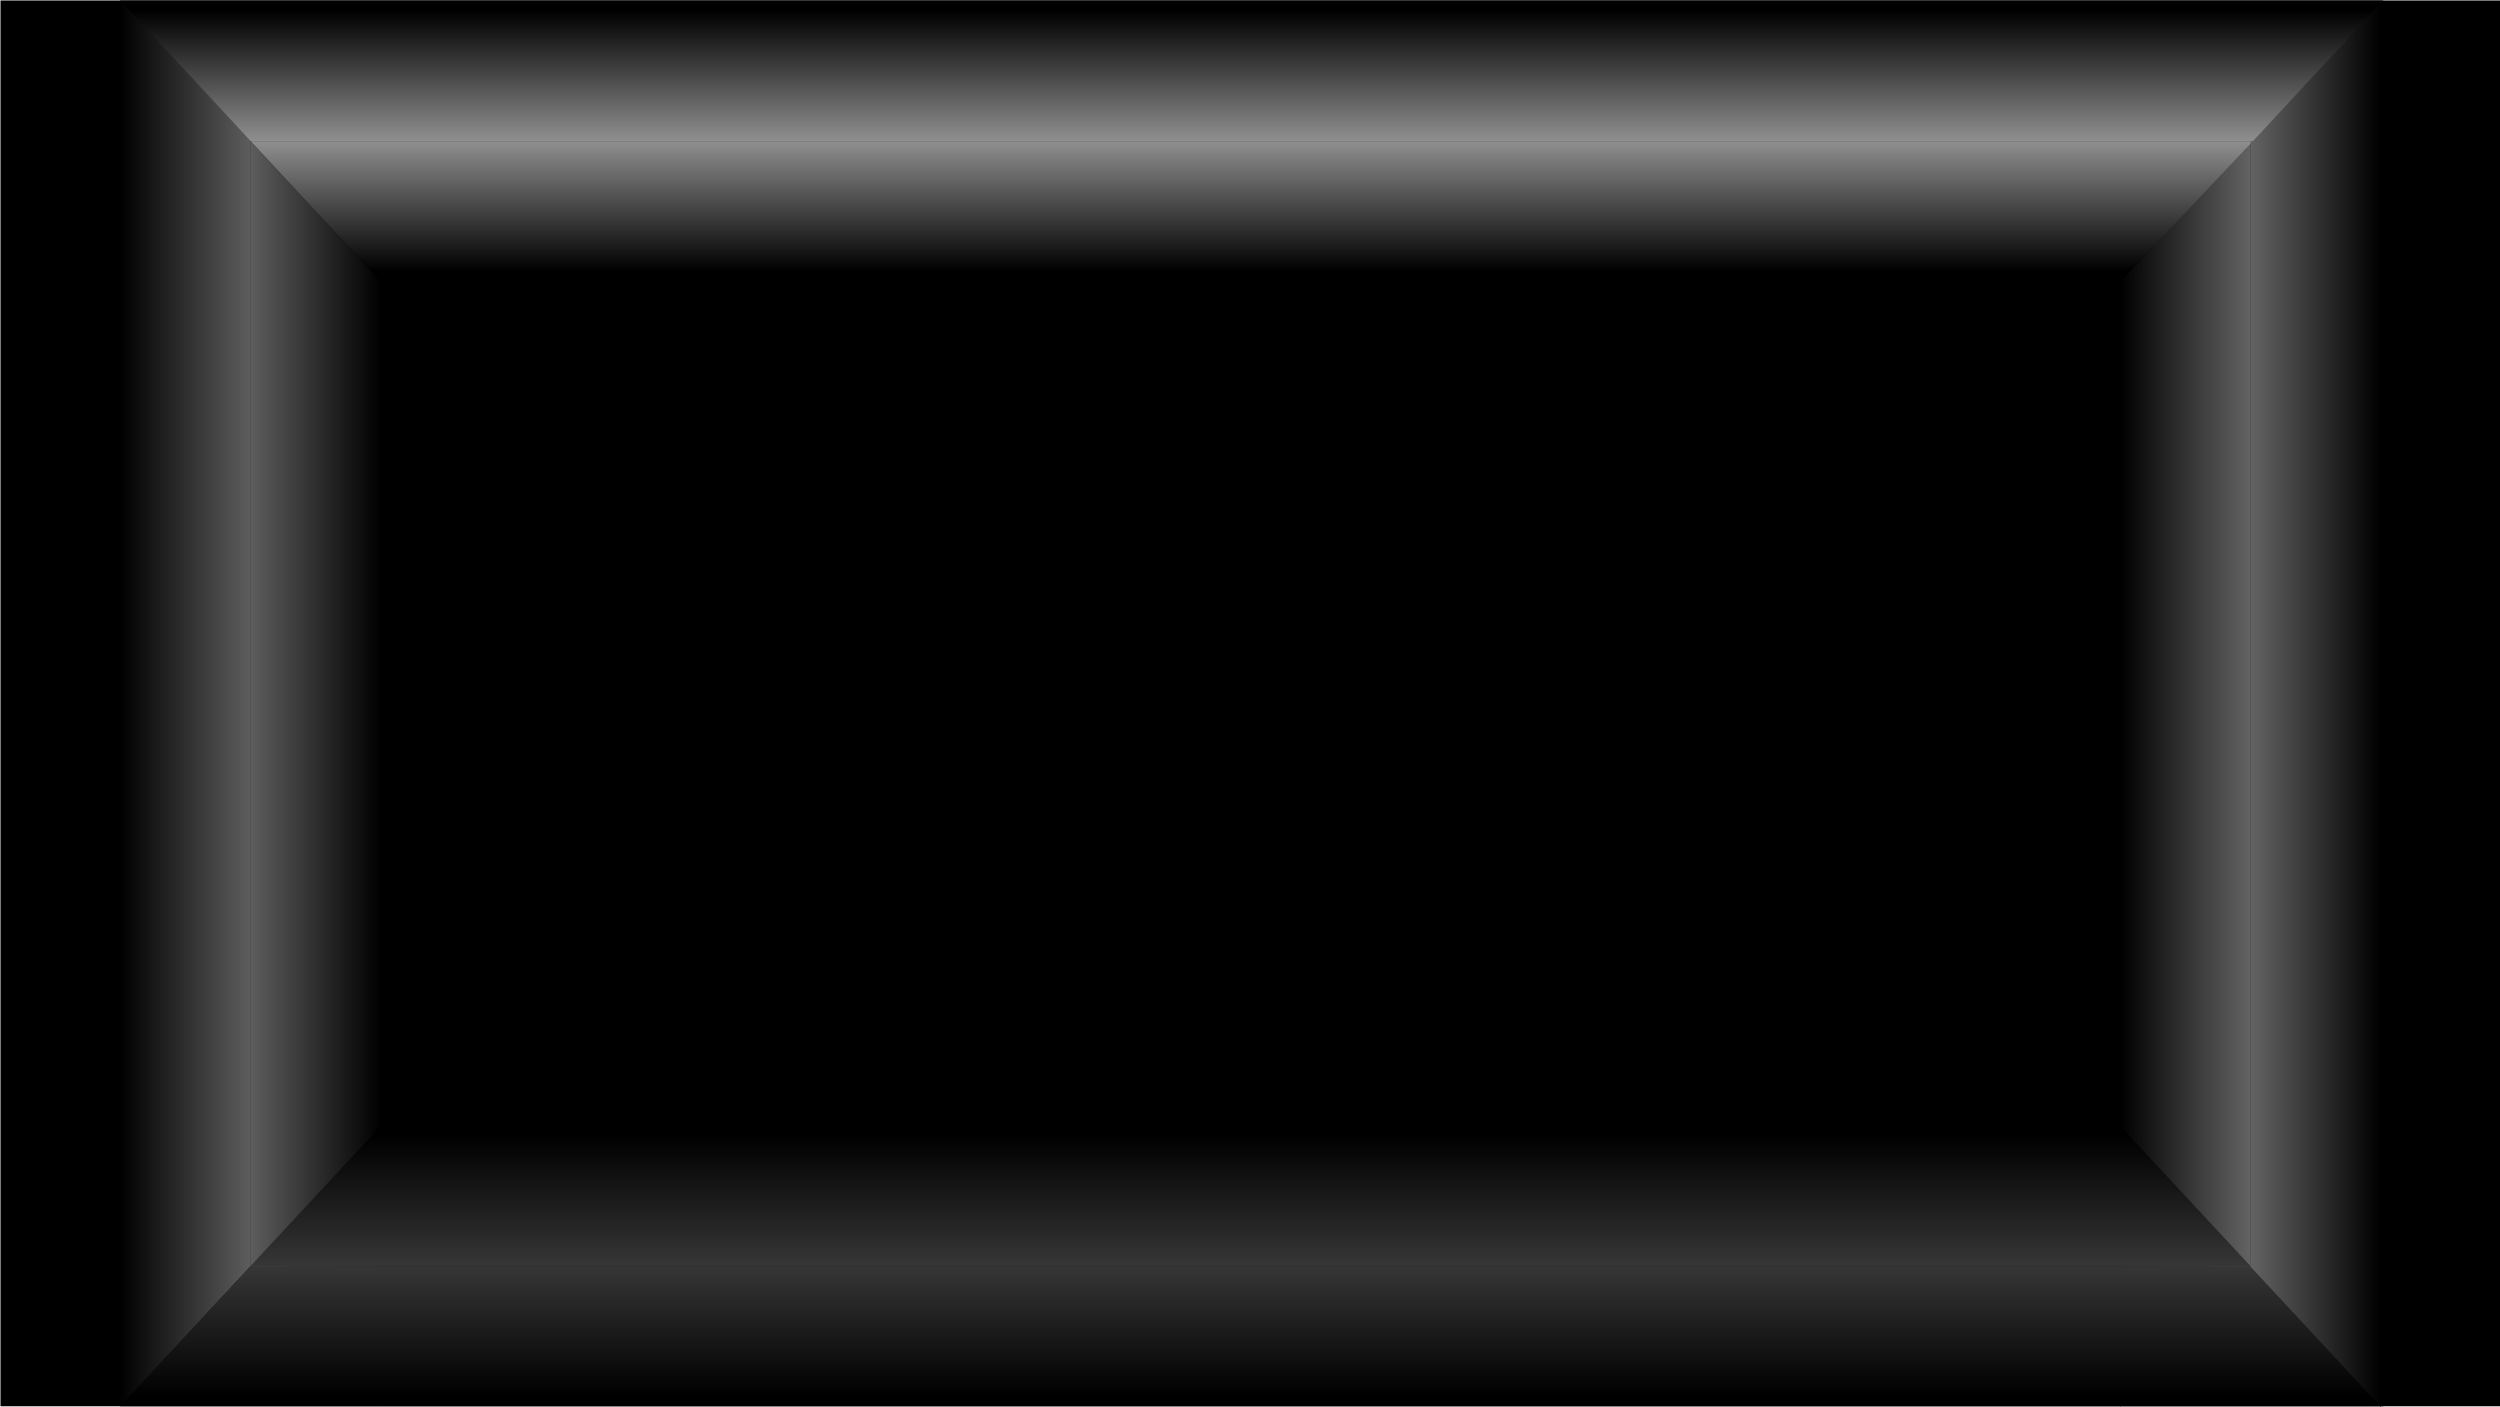
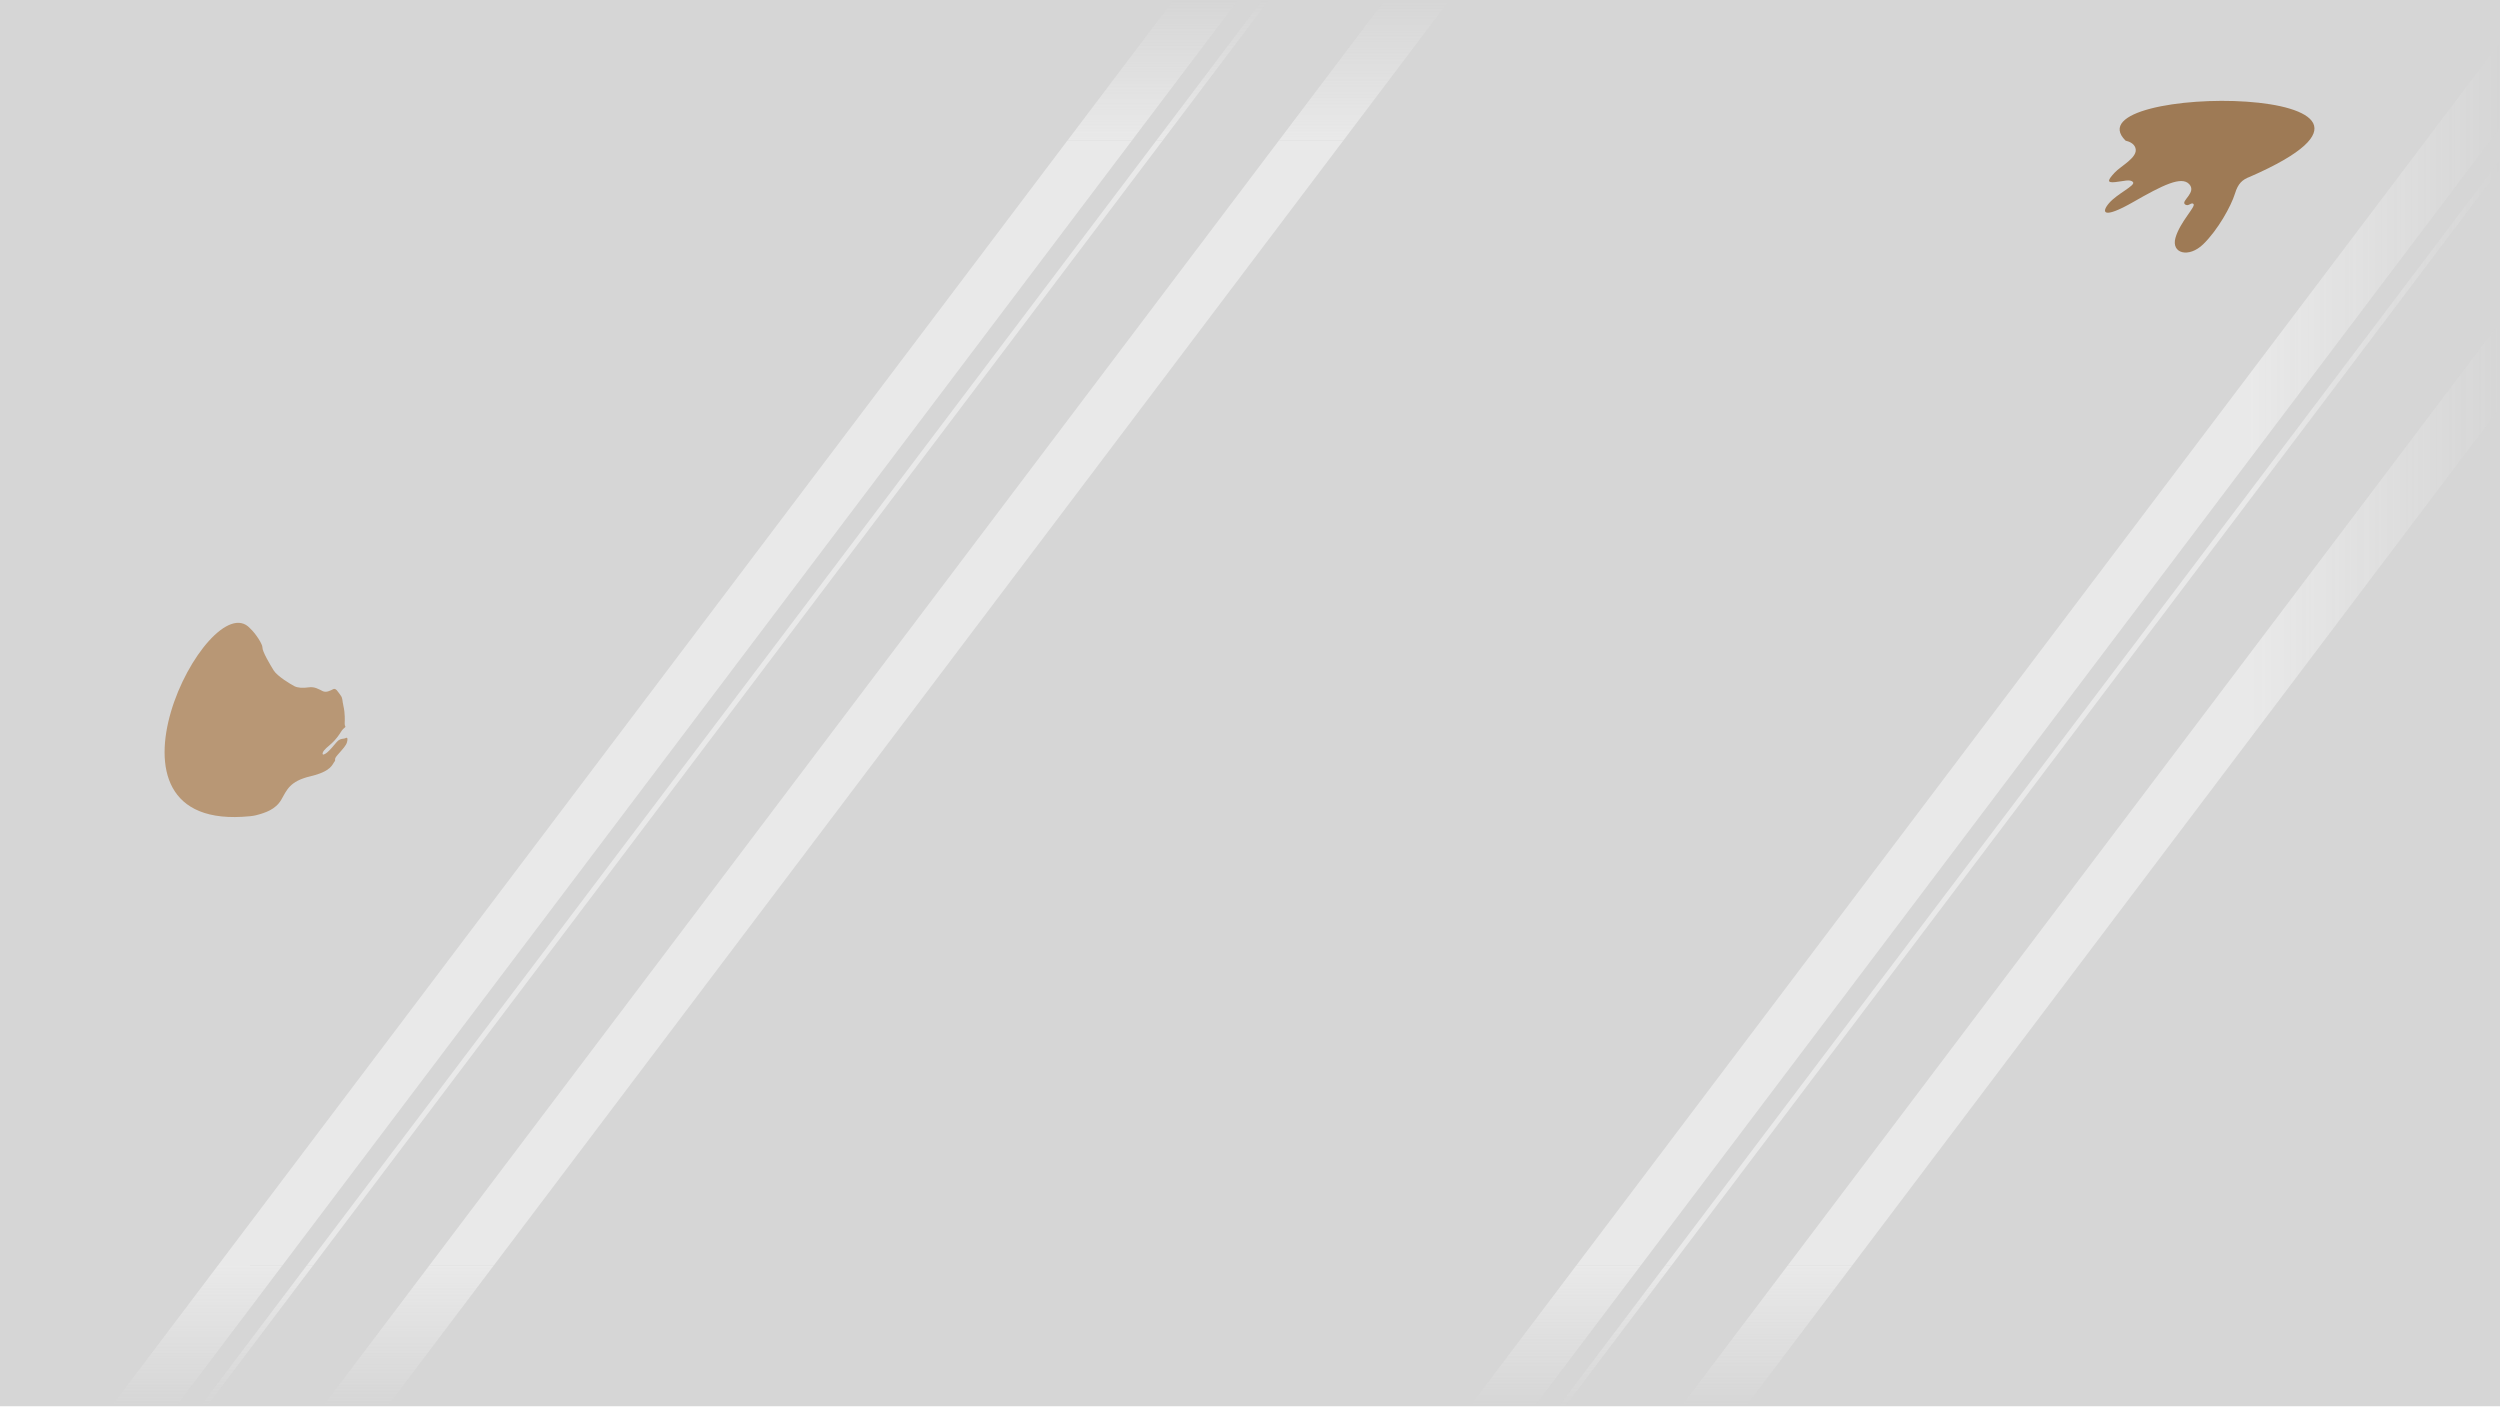
<svg xmlns="http://www.w3.org/2000/svg" width="100%" height="100%" viewBox="0 0 5120 2880" version="1.1" xml:space="preserve" style="fill-rule:evenodd;clip-rule:evenodd;stroke-linejoin:round;stroke-miterlimit:2;">
-   <rect id="Artboard1" x="0" y="0" width="5120" height="2880" style="fill:none;" />
-   <clipPath id="_clip1">
-     <rect x="0" y="0" width="5120" height="2880" />
-   </clipPath>
-   <g clip-path="url(#_clip1)">
-     <rect x="1" y="1" width="5120" height="2880" />
-     <path d="M513,289L246.016,1L246.016,2880L513,2593L513,289Z" style="fill:url(#_Linear2);" />
-     <path d="M513,289L779.984,577L779.984,2880L513,2593L513,289Z" style="fill:url(#_Linear3);" />
-     <path d="M4609,290L4875.98,2L4875.98,2881L4609,2594L4609,290Z" style="fill:url(#_Linear4);" />
-     <path d="M4609,290L4342.02,577L4342.02,2881L4609,2594L4609,290Z" style="fill:url(#_Linear5);" />
-     <path d="M513,289L779.984,577L4342.02,577L4614,289L513,289Z" style="fill:url(#_Linear6);" />
-     <path d="M513,2593L779.984,2306L4342.02,2306L4609,2593L513,2593Z" style="fill:url(#_Linear7);" />
-     <path d="M513,289L246.016,1L246.016,2880L513,2593L513,289Z" style="fill:url(#_Linear8);" />
-     <path d="M513,2593L246.016,2880L4880.98,2880L4609,2593L513,2593Z" style="fill:url(#_Linear9);" />
-     <path d="M4609,290L4875.98,2L4875.98,2881L4609,2594L4609,290Z" style="fill:url(#_Linear10);" />
-     <path d="M513,289L246.016,1L4880.98,1L4614,289L513,289Z" style="fill:url(#_Linear11);" />
+   <g>
+     <rect x="0" y="0" width="5120" height="2880" style="fill:rgb(214,214,214);" />
+     <path d="M4353.13,288C4233.49,169.399 5049.13,169.214 4608,361.957C4591.73,368.007 4583.47,376.278 4577.38,396C4569.14,422.651 4542.11,470.957 4512.38,500C4482.64,529.043 4446.22,519.22 4455.38,487C4464.53,454.78 4497.03,423.328 4492.38,418C4487.73,412.672 4481.78,424.915 4474.38,418C4466.97,411.085 4499.25,393.798 4483.38,377C4467.51,360.202 4429.71,378.874 4368.38,414C4307.05,449.126 4302.7,435.394 4319.38,416C4336.06,396.606 4374.14,379.827 4368.38,373C4362.61,366.173 4349.06,371.254 4331.38,373C4313.7,374.746 4317.31,368.396 4330.38,354C4343.45,339.604 4379.54,322.355 4373.38,303C4370.66,294.468 4361.98,290.155 4353.13,288Z" style="fill:rgb(158,122,85);" />
+     <path d="M512,1286.74C523.725,1297.37 537.803,1319.55 537.467,1325.95C537.04,1334.09 553.141,1361.14 560.545,1373.09C567.949,1385.03 595.884,1401.69 602.845,1405.27C609.806,1408.84 620.333,1409.47 632.277,1407.66C644.222,1405.85 653.068,1411.58 660.669,1415.34C668.27,1419.1 676.456,1414.38 682.254,1411.45C688.051,1408.53 691.823,1416.6 697.11,1423.46C702.397,1430.33 700.318,1432.97 703.513,1446.68C706.708,1460.39 706.239,1475.69 705.907,1481.6C705.574,1487.51 708.735,1487.85 706.839,1489.35C704.943,1490.86 701.07,1494.09 698.09,1499.17C695.11,1504.26 687.687,1514.74 679.8,1521.88C671.913,1529.02 662.424,1535.92 660.92,1541.82C659.415,1547.71 664.615,1545.25 669.513,1541.43C674.411,1537.61 682.495,1528.34 689.482,1519.81C696.468,1511.29 703.896,1513.87 707.958,1511.53C712.021,1509.18 712.485,1513.84 710.569,1520.37C708.654,1526.9 702.16,1533.84 692.031,1545.3C681.901,1556.76 689.166,1554.9 684.805,1560.12C680.444,1565.34 678.853,1579.63 635.746,1589.85C592.639,1600.07 587.516,1618.17 575.903,1638.06C564.29,1657.95 542.813,1664.78 525.227,1669.39C518.093,1671.26 512.699,1671.32 512,1671.62C164.316,1706.67 428.064,1194.22 512,1286.74Z" style="fill:rgb(184,151,117);" />
+     <path d="M2318,288L2186,288L512,2504.61L512,2592L578,2592L2318,288Z" style="fill:rgb(233,233,233);" />
+     <path d="M360.5,2880L228.5,2880L512,2504.61L512,2592L578,2592L360.5,2880Z" style="fill:url(#_Linear1);" />
+     <path d="M2318,288L2186,288L2403.5,0L2535.5,0L2318,288Z" style="fill:url(#_Linear2);" />
+     <path d="M4608,939.476L4608,764.69L3228,2592L3360,2592L4608,939.476Z" style="fill:rgb(233,233,233);" />
+     <path d="M3143.26,2879L3011.26,2879L3228,2592L3360,2592L3143.26,2879Z" style="fill:url(#_Linear3);" />
+     <path d="M4608,939.476L4608,764.69L5120,86.731L5120,261.517L4608,939.476Z" style="fill:url(#_Linear4);" />
+     <path d="M2751,288L2619,288L879,2592L1011,2592L2751,288Z" style="fill:rgb(233,233,233);" />
+     <path d="M794.255,2879L662.255,2879L879,2592L1011,2592L794.255,2879Z" style="fill:url(#_Linear5);" />
+     <path d="M2751,288L2619,288L2836.5,0L2968.5,0L2751,288Z" style="fill:url(#_Linear6);" />
+     <path d="M4608,1512.83L4608,1338.04L3661,2592L3793,2592L4608,1512.83Z" style="fill:rgb(233,233,233);" />
+     <path d="M4608,1512.83L4608,1338.04L5120,660.083L5121,833.545L4608,1512.83Z" style="fill:url(#_Linear7);" />
+     <path d="M3576.26,2879L3444.26,2879L3661,2592L3793,2592L3576.26,2879Z" style="fill:url(#_Linear8);" />
+     <path d="M2381,288L2368,288L628,2592L641,2592L2381,288Z" style="fill:rgb(233,233,233);" />
+     <path d="M4608,1022.9L4608,1005.68L3410,2592L3423,2592L4608,1022.9Z" style="fill:rgb(233,233,233);" />
+     <path d="M3205.5,2880L3192.5,2880L3410,2592L3423,2592L3205.5,2880Z" style="fill:url(#_Linear9);" />
+     <path d="M4608,1022.9L4608,1005.68L5120,327.724L5120,344.938L4608,1022.9Z" style="fill:url(#_Linear10);" />
+     <path d="M423.5,2880L410.5,2880L628,2592L641,2592L423.5,2880Z" style="fill:url(#_Linear11);" />
+     <path d="M2381,288L2368,288L2585.5,0L2598.5,0L2381,288Z" style="fill:url(#_Linear12);" />
  </g>
  <defs>
-     <linearGradient id="_Linear2" x1="0" y1="0" x2="1" y2="0" gradientUnits="userSpaceOnUse" gradientTransform="matrix(-266.984,3.26961e-14,-3.26961e-14,-266.984,513,546.624)">
-       <stop offset="0" style="stop-color:rgb(93,93,93);stop-opacity:1" />
-       <stop offset="1" style="stop-color:black;stop-opacity:1" />
+     <linearGradient id="_Linear1" x1="0" y1="0" x2="1" y2="0" gradientUnits="userSpaceOnUse" gradientTransform="matrix(2.84217e-14,288,-288,1.76349e-14,540.254,2592)">
+       <stop offset="0" style="stop-color:rgb(233,233,233);stop-opacity:1" />
+       <stop offset="1" style="stop-color:rgb(233,233,233);stop-opacity:0" />
    </linearGradient>
-     <linearGradient id="_Linear3" x1="0" y1="0" x2="1" y2="0" gradientUnits="userSpaceOnUse" gradientTransform="matrix(266.984,3.26961e-14,3.26961e-14,-266.984,513,546.624)">
-       <stop offset="0" style="stop-color:rgb(93,93,93);stop-opacity:1" />
-       <stop offset="1" style="stop-color:black;stop-opacity:1" />
+     <linearGradient id="_Linear2" x1="0" y1="0" x2="1" y2="0" gradientUnits="userSpaceOnUse" gradientTransform="matrix(2.84217e-14,-288,288,1.76349e-14,2298.47,288)">
+       <stop offset="0" style="stop-color:rgb(233,233,233);stop-opacity:1" />
+       <stop offset="1" style="stop-color:rgb(233,233,233);stop-opacity:0" />
    </linearGradient>
-     <linearGradient id="_Linear4" x1="0" y1="0" x2="1" y2="0" gradientUnits="userSpaceOnUse" gradientTransform="matrix(266.984,3.26961e-14,3.26961e-14,-266.984,4609,547.624)">
-       <stop offset="0" style="stop-color:rgb(99,99,99);stop-opacity:1" />
-       <stop offset="1" style="stop-color:black;stop-opacity:1" />
+     <linearGradient id="_Linear3" x1="0" y1="0" x2="1" y2="0" gradientUnits="userSpaceOnUse" gradientTransform="matrix(2.84217e-14,287,-287,1.75737e-14,3228,2592)">
+       <stop offset="0" style="stop-color:rgb(233,233,233);stop-opacity:1" />
+       <stop offset="1" style="stop-color:rgb(233,233,233);stop-opacity:0" />
    </linearGradient>
-     <linearGradient id="_Linear5" x1="0" y1="0" x2="1" y2="0" gradientUnits="userSpaceOnUse" gradientTransform="matrix(-266.984,3.26961e-14,-3.26961e-14,-266.984,4609,547.624)">
-       <stop offset="0" style="stop-color:rgb(99,99,99);stop-opacity:1" />
-       <stop offset="1" style="stop-color:black;stop-opacity:1" />
+     <linearGradient id="_Linear4" x1="0" y1="0" x2="1" y2="0" gradientUnits="userSpaceOnUse" gradientTransform="matrix(512,0,-5.68434e-14,512,4608,660.083)">
+       <stop offset="0" style="stop-color:rgb(233,233,233);stop-opacity:1" />
+       <stop offset="1" style="stop-color:rgb(233,233,233);stop-opacity:0" />
    </linearGradient>
-     <linearGradient id="_Linear6" x1="0" y1="0" x2="1" y2="0" gradientUnits="userSpaceOnUse" gradientTransform="matrix(4.90441e-14,266.984,-266.984,4.90441e-14,1732.48,289)">
-       <stop offset="0" style="stop-color:rgb(143,143,143);stop-opacity:1" />
-       <stop offset="1" style="stop-color:black;stop-opacity:1" />
+     <linearGradient id="_Linear5" x1="0" y1="0" x2="1" y2="0" gradientUnits="userSpaceOnUse" gradientTransform="matrix(-2.84217e-14,288,-288,1.76349e-14,1011,2592)">
+       <stop offset="0" style="stop-color:rgb(233,233,233);stop-opacity:1" />
+       <stop offset="1" style="stop-color:rgb(233,233,233);stop-opacity:0" />
    </linearGradient>
-     <linearGradient id="_Linear7" x1="0" y1="0" x2="1" y2="0" gradientUnits="userSpaceOnUse" gradientTransform="matrix(1.6348e-14,-266.984,-266.984,-1.6348e-14,816.18,2593)">
-       <stop offset="0" style="stop-color:rgb(54,54,54);stop-opacity:1" />
-       <stop offset="1" style="stop-color:black;stop-opacity:1" />
+     <linearGradient id="_Linear6" x1="0" y1="0" x2="1" y2="0" gradientUnits="userSpaceOnUse" gradientTransform="matrix(5.68434e-14,-287,287,1.75737e-14,2751,288)">
+       <stop offset="0" style="stop-color:rgb(233,233,233);stop-opacity:1" />
+       <stop offset="1" style="stop-color:rgb(233,233,233);stop-opacity:0" />
    </linearGradient>
-     <linearGradient id="_Linear8" x1="0" y1="0" x2="1" y2="0" gradientUnits="userSpaceOnUse" gradientTransform="matrix(-266.984,3.26961e-14,-3.26961e-14,-266.984,513,546.624)">
-       <stop offset="0" style="stop-color:rgb(93,93,93);stop-opacity:1" />
-       <stop offset="1" style="stop-color:black;stop-opacity:1" />
+     <linearGradient id="_Linear7" x1="0" y1="0" x2="1" y2="0" gradientUnits="userSpaceOnUse" gradientTransform="matrix(513,0,0,513,4608,1375.11)">
+       <stop offset="0" style="stop-color:rgb(233,233,233);stop-opacity:1" />
+       <stop offset="1" style="stop-color:rgb(233,233,233);stop-opacity:0" />
    </linearGradient>
-     <linearGradient id="_Linear9" x1="0" y1="0" x2="1" y2="0" gradientUnits="userSpaceOnUse" gradientTransform="matrix(1.6348e-14,266.984,-266.984,1.6348e-14,816.18,2593)">
-       <stop offset="0" style="stop-color:rgb(54,54,54);stop-opacity:1" />
-       <stop offset="1" style="stop-color:black;stop-opacity:1" />
+     <linearGradient id="_Linear8" x1="0" y1="0" x2="1" y2="0" gradientUnits="userSpaceOnUse" gradientTransform="matrix(-2.84217e-14,287,-287,1.75737e-14,3738.46,2592)">
+       <stop offset="0" style="stop-color:rgb(233,233,233);stop-opacity:1" />
+       <stop offset="1" style="stop-color:rgb(233,233,233);stop-opacity:0" />
    </linearGradient>
-     <linearGradient id="_Linear10" x1="0" y1="0" x2="1" y2="0" gradientUnits="userSpaceOnUse" gradientTransform="matrix(266.984,3.26961e-14,3.26961e-14,-266.984,4609,547.624)">
-       <stop offset="0" style="stop-color:rgb(99,99,99);stop-opacity:1" />
-       <stop offset="1" style="stop-color:black;stop-opacity:1" />
+     <linearGradient id="_Linear9" x1="0" y1="0" x2="1" y2="0" gradientUnits="userSpaceOnUse" gradientTransform="matrix(-5.68434e-14,289,-289,1.76961e-14,3423,2592)">
+       <stop offset="0" style="stop-color:rgb(233,233,233);stop-opacity:1" />
+       <stop offset="1" style="stop-color:rgb(233,233,233);stop-opacity:0" />
    </linearGradient>
-     <linearGradient id="_Linear11" x1="0" y1="0" x2="1" y2="0" gradientUnits="userSpaceOnUse" gradientTransform="matrix(4.90441e-14,-266.984,-266.984,-4.90441e-14,1732.48,289)">
-       <stop offset="0" style="stop-color:rgb(143,143,143);stop-opacity:1" />
-       <stop offset="1" style="stop-color:black;stop-opacity:1" />
+     <linearGradient id="_Linear10" x1="0" y1="0" x2="1" y2="0" gradientUnits="userSpaceOnUse" gradientTransform="matrix(512,0,-5.68434e-14,512,4608,1022.9)">
+       <stop offset="0" style="stop-color:rgb(233,233,233);stop-opacity:1" />
+       <stop offset="1" style="stop-color:rgb(233,233,233);stop-opacity:0" />
+     </linearGradient>
+     <linearGradient id="_Linear11" x1="0" y1="0" x2="1" y2="0" gradientUnits="userSpaceOnUse" gradientTransform="matrix(-2.84217e-14,288,-288,1.76349e-14,628,2592)">
+       <stop offset="0" style="stop-color:rgb(233,233,233);stop-opacity:1" />
+       <stop offset="1" style="stop-color:rgb(233,233,233);stop-opacity:0" />
+     </linearGradient>
+     <linearGradient id="_Linear12" x1="0" y1="0" x2="1" y2="0" gradientUnits="userSpaceOnUse" gradientTransform="matrix(-2.84217e-14,288,-288,1.76349e-14,2535.5,2.72848e-12)">
+       <stop offset="0" style="stop-color:rgb(233,233,233);stop-opacity:0" />
+       <stop offset="1" style="stop-color:rgb(233,233,233);stop-opacity:1" />
    </linearGradient>
  </defs>
</svg>
